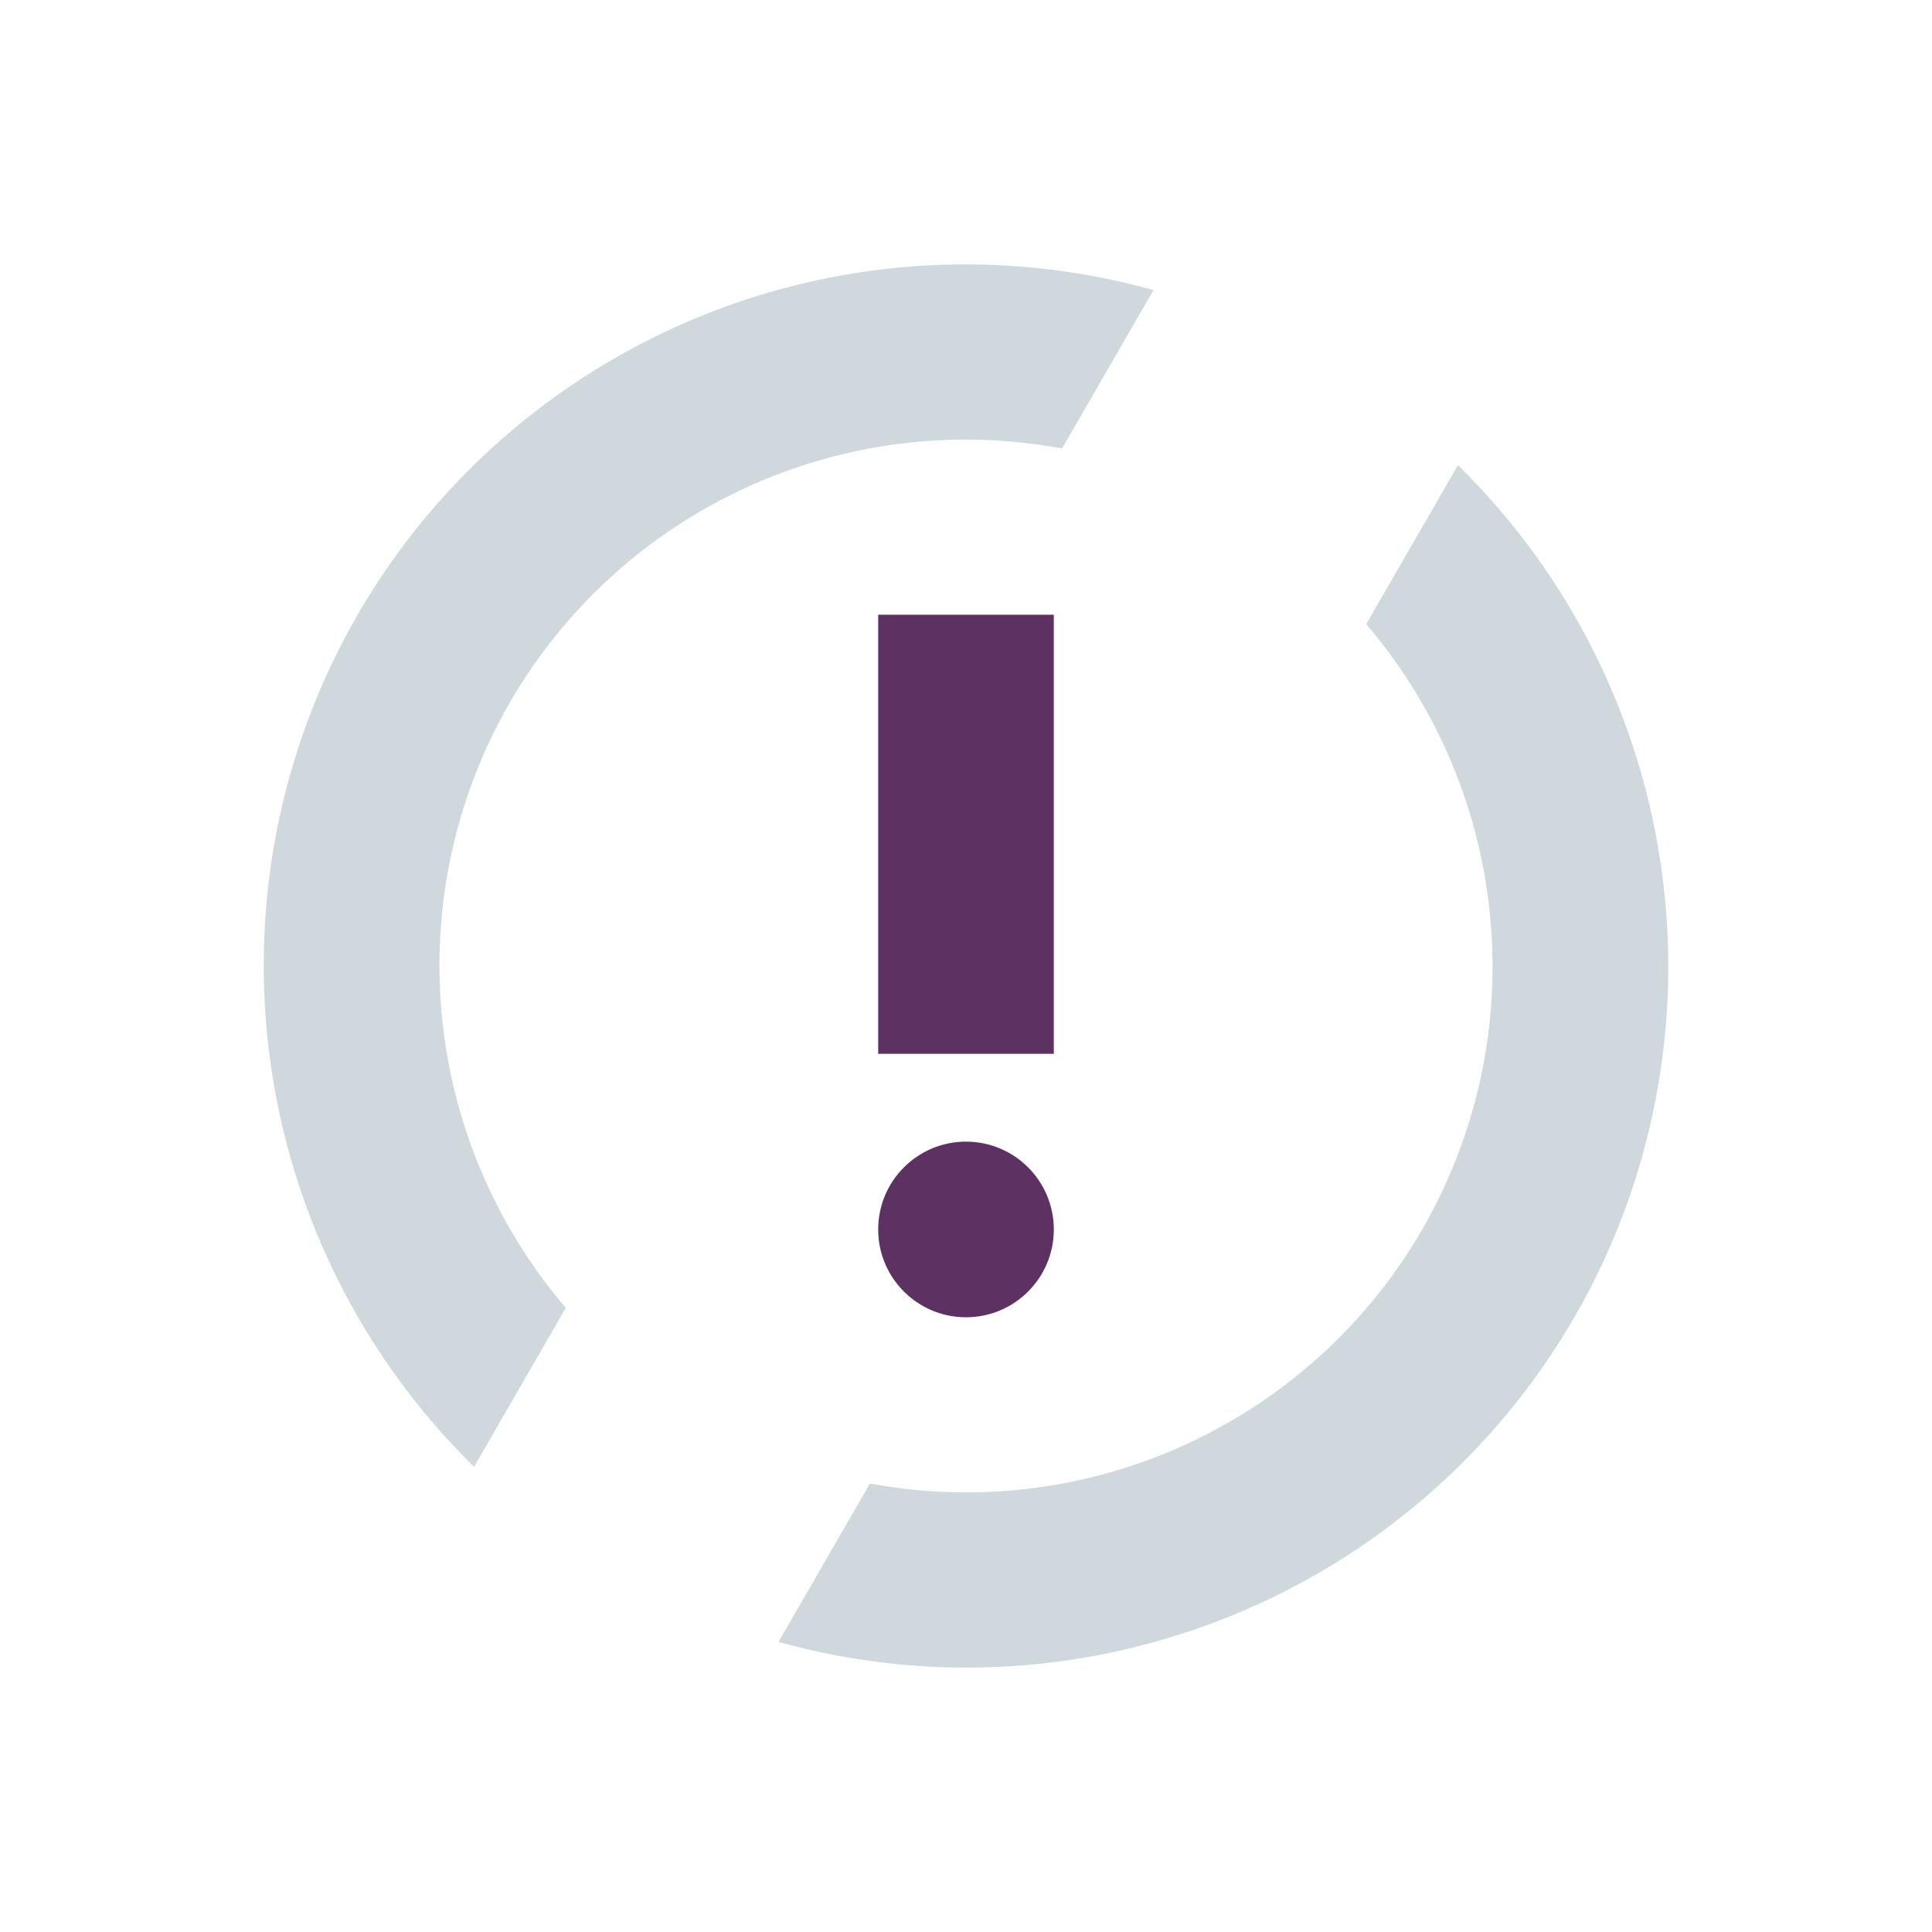
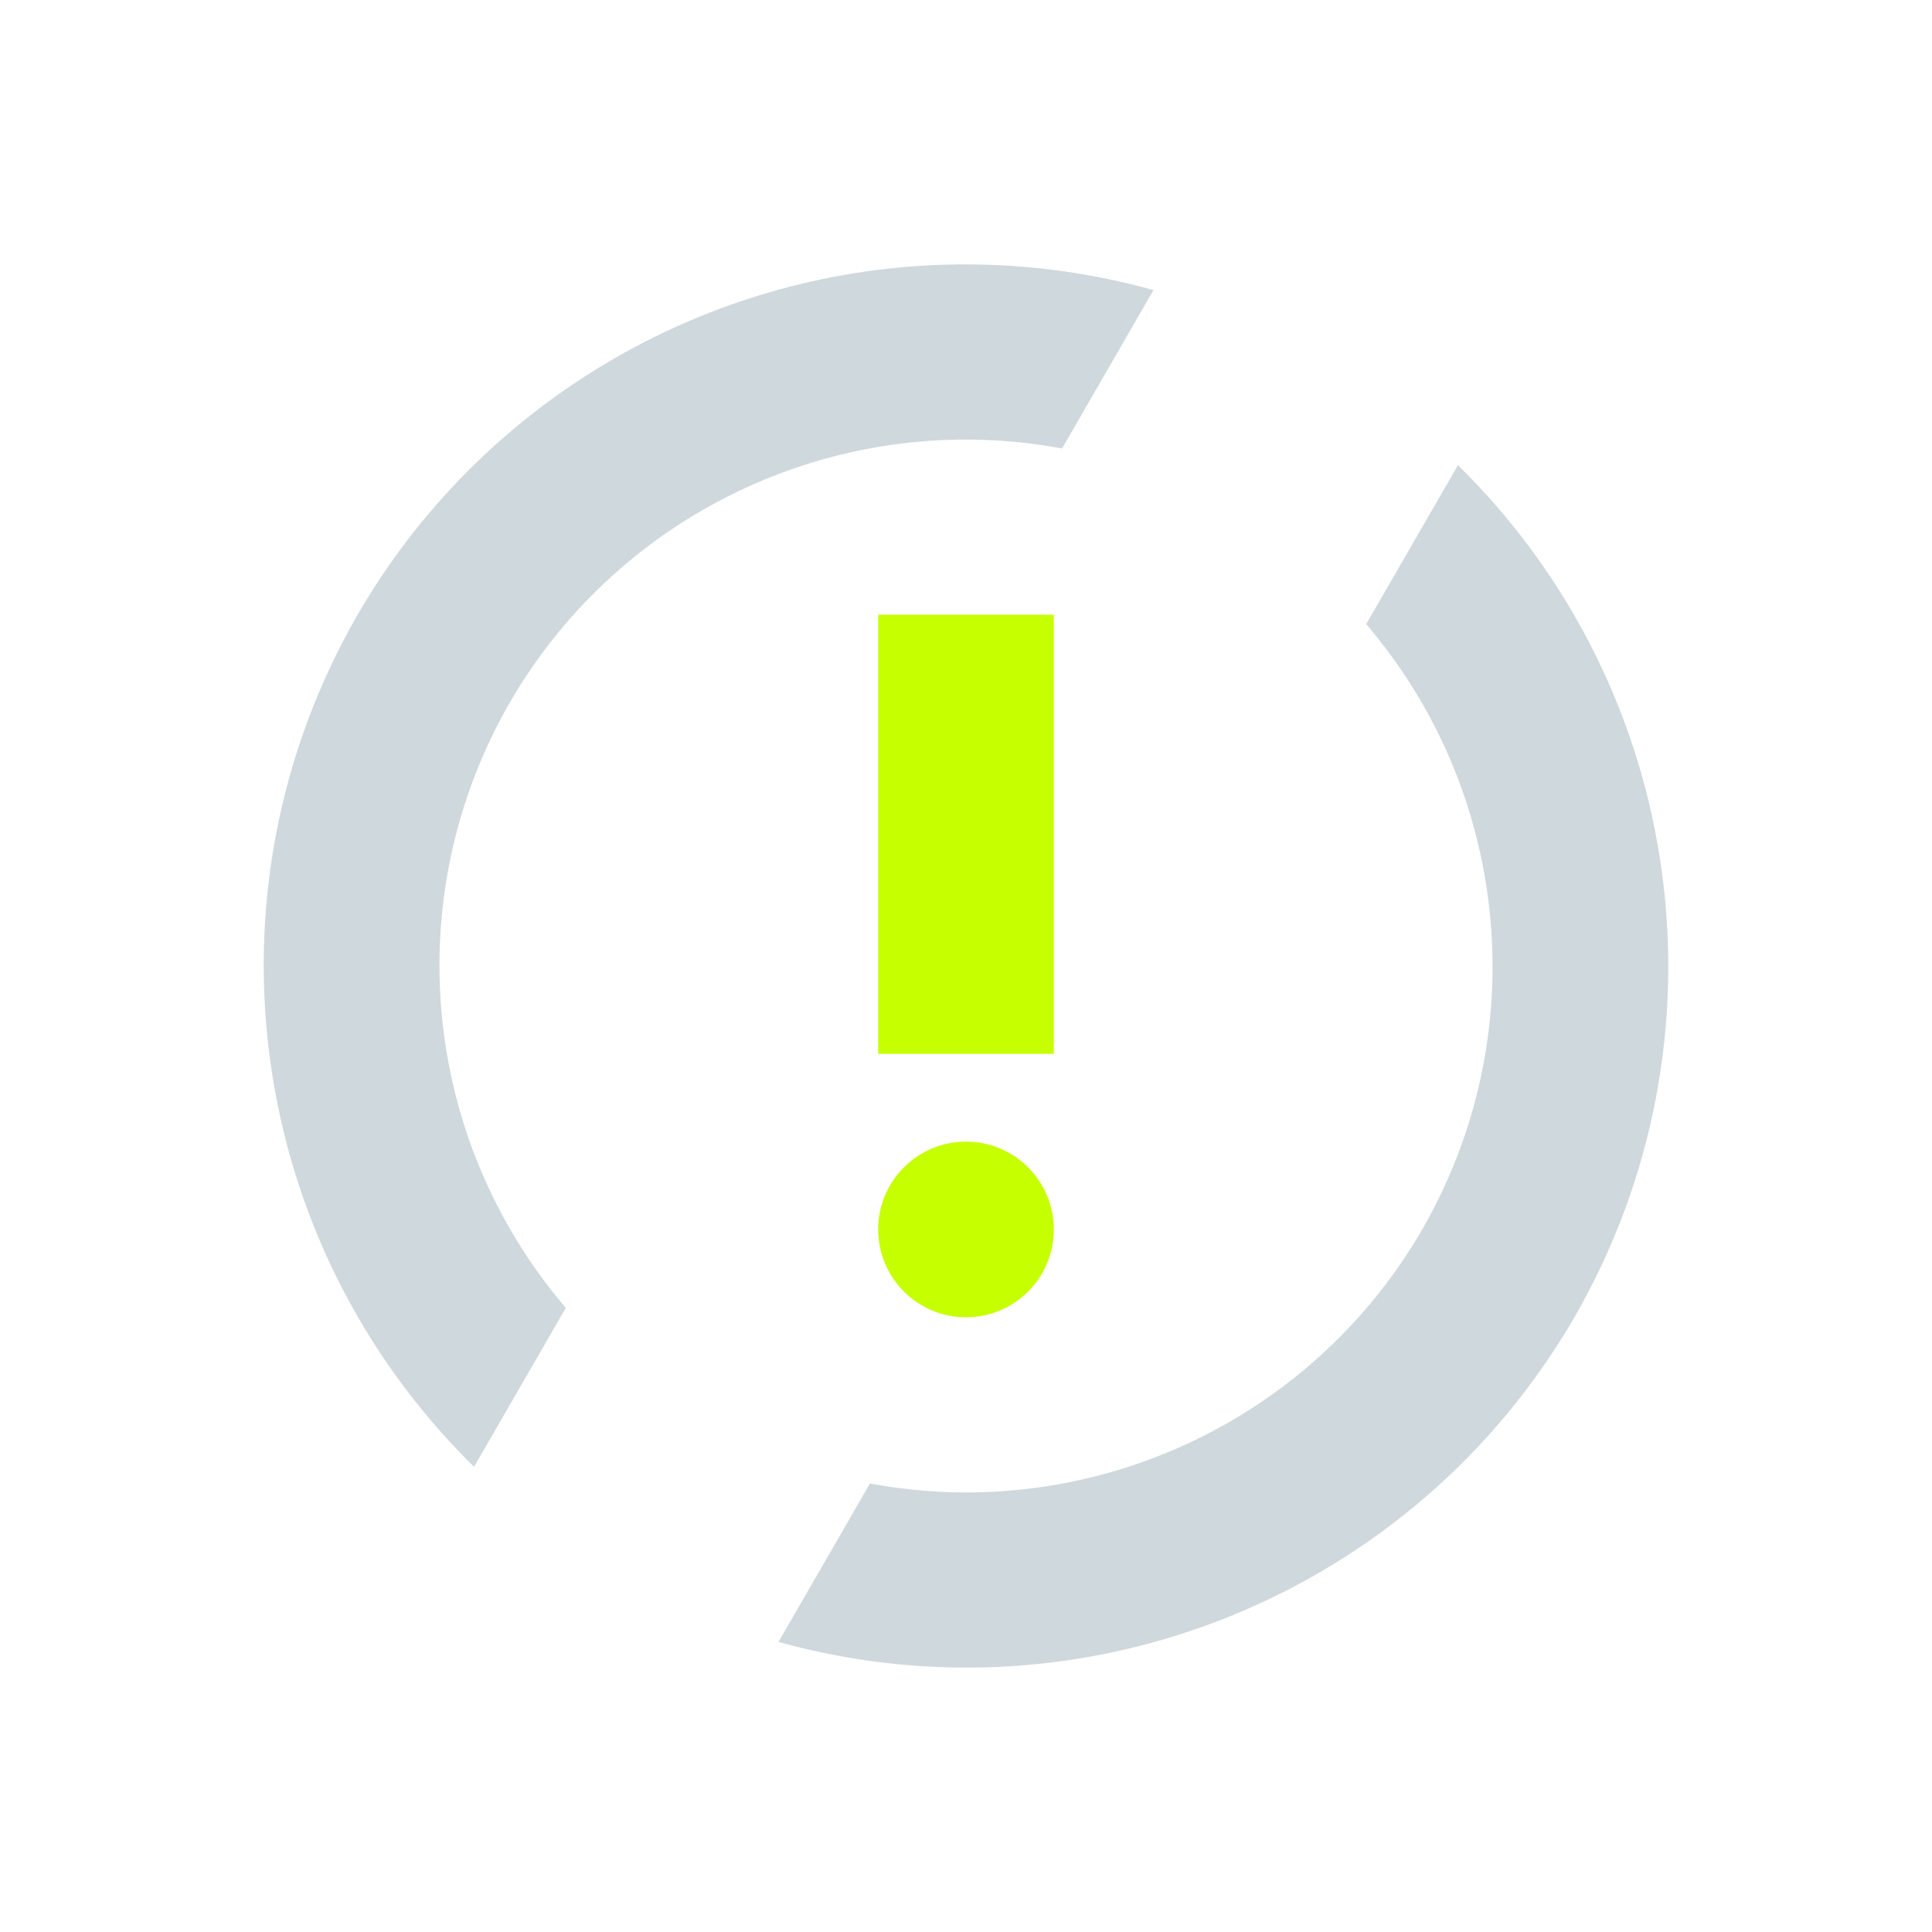
<svg xmlns="http://www.w3.org/2000/svg" id="svg" width="100%" height="100%" version="1.1" viewBox="0 0 22 22">
  <g id="kpackagekit-security">
    <rect id="rect4163" width="22" height="22" x="0" y="0" style="opacity:0;fill:#7a0000;fill-opacity:1;stroke:none;stroke-opacity:1" />
    <path id="path4163" d="M 10.762,3.014 A 8,8 0 0 0 4.072,7 8,8 0 0 0 5.398,16.703 L 6.443,14.893 A 6,6 0 0 1 5.805,8 6,6 0 0 1 12.094,5.107 L 13.135,3.303 A 8,8 0 0 0 10.762,3.014 Z" style="opacity:1;fill:#cfd8dc;fill-opacity:1;stroke:none;stroke-opacity:1" />
    <path id="path4161" d="M 16.602,5.297 15.557,7.107 A 6,6 0 0 1 16.195,14 6,6 0 0 1 9.906,16.893 L 8.865,18.697 A 8,8 0 0 0 17.928,15 8,8 0 0 0 16.602,5.297 Z" style="opacity:1;fill:#cfd8dc;fill-opacity:1;stroke:none;stroke-opacity:1" />
-     <path id="path4159" d="m 10,7 0,5 2,0 0,-5 -2,0 z" style="opacity:1;fill:#5d3263;fill-opacity:1;stroke:none;stroke-opacity:1" />
-     <path id="path4148" d="m 11,13 a 1,1 0 0 0 -1,1 1,1 0 0 0 1,1 1,1 0 0 0 1,-1 1,1 0 0 0 -1,-1 z" style="opacity:1;fill:#5d3263;fill-opacity:1;stroke:none;stroke-opacity:1" />
+     <path id="path4159" d="m 10,7 0,5 2,0 0,-5 -2,0 z" style="opacity:1;fill:#C6FF00;fill-opacity:1;stroke:none;stroke-opacity:1" />
+     <path id="path4148" d="m 11,13 a 1,1 0 0 0 -1,1 1,1 0 0 0 1,1 1,1 0 0 0 1,-1 1,1 0 0 0 -1,-1 z" style="opacity:1;fill:#C6FF00;fill-opacity:1;stroke:none;stroke-opacity:1" />
  </g>
  <g id="kpackagekit-updates" transform="translate(-27,0)">
    <rect id="rect4172" width="22" height="22" x="0" y="0" style="opacity:0;fill:#7a0000;fill-opacity:1;stroke:none;stroke-opacity:1" />
    <path id="path4155" d="M 10.762,3.014 A 8,8 0 0 0 4.072,7 8,8 0 0 0 5.398,16.703 L 6.443,14.893 A 6,6 0 0 1 5.805,8 6,6 0 0 1 12.094,5.107 L 13.135,3.303 A 8,8 0 0 0 10.762,3.014 Z" style="opacity:1;fill:#cfd8dc;fill-opacity:1;stroke:none;stroke-opacity:1" />
    <path id="path4153" d="M 16.602,5.297 15.557,7.107 A 6,6 0 0 1 16.195,14 6,6 0 0 1 9.906,16.893 L 8.865,18.697 A 8,8 0 0 0 17.928,15 8,8 0 0 0 16.602,5.297 Z" style="opacity:1;fill:#cfd8dc;fill-opacity:1;stroke:none;stroke-opacity:1" />
-     <path id="path4151" d="M 8,10 A 1,1 0 0 0 7,11 1,1 0 0 0 8,12 1,1 0 0 0 9,11 1,1 0 0 0 8,10 Z" style="opacity:1;fill:#5d3263;fill-opacity:1;stroke:none;stroke-opacity:1" />
-     <path id="path4149" d="m 11,10 a 1,1 0 0 0 -1,1 1,1 0 0 0 1,1 1,1 0 0 0 1,-1 1,1 0 0 0 -1,-1 z" style="opacity:1;fill:#5d3263;fill-opacity:1;stroke:none;stroke-opacity:1" />
-     <path id="path4174" d="m 14,10 a 1,1 0 0 0 -1,1 1,1 0 0 0 1,1 1,1 0 0 0 1,-1 1,1 0 0 0 -1,-1 z" style="opacity:1;fill:#5d3263;fill-opacity:1;stroke:none;stroke-opacity:1" />
+     <path id="path4151" d="M 8,10 A 1,1 0 0 0 7,11 1,1 0 0 0 8,12 1,1 0 0 0 9,11 1,1 0 0 0 8,10 Z" style="opacity:1;fill:#C6FF00;fill-opacity:1;stroke:none;stroke-opacity:1" />
+     <path id="path4149" d="m 11,10 a 1,1 0 0 0 -1,1 1,1 0 0 0 1,1 1,1 0 0 0 1,-1 1,1 0 0 0 -1,-1 z" style="opacity:1;fill:#C6FF00;fill-opacity:1;stroke:none;stroke-opacity:1" />
+     <path id="path4174" d="m 14,10 a 1,1 0 0 0 -1,1 1,1 0 0 0 1,1 1,1 0 0 0 1,-1 1,1 0 0 0 -1,-1 z" style="opacity:1;fill:#C6FF00;fill-opacity:1;stroke:none;stroke-opacity:1" />
  </g>
  <g id="kpackagekit-important" transform="translate(27,0)">
    <rect id="rect4204" width="22" height="22" x="0" y="0" style="opacity:0;fill:#7a0000;fill-opacity:1;stroke:none;stroke-opacity:1" />
    <path id="path4171" d="M 10.762,3.014 A 8,8 0 0 0 4.072,7 8,8 0 0 0 5.398,16.703 L 6.443,14.893 A 6,6 0 0 1 5.805,8 6,6 0 0 1 12.094,5.107 L 13.135,3.303 A 8,8 0 0 0 10.762,3.014 Z" style="opacity:1;fill:#cfd8dc;fill-opacity:1;stroke:none;stroke-opacity:1" />
    <path id="path4169" d="M 16.602,5.297 15.557,7.107 A 6,6 0 0 1 16.195,14 6,6 0 0 1 9.906,16.893 L 8.865,18.697 A 8,8 0 0 0 17.928,15 8,8 0 0 0 16.602,5.297 Z" style="opacity:1;fill:#cfd8dc;fill-opacity:1;stroke:none;stroke-opacity:1" />
-     <path id="path4167" d="m 10,7 0,5 2,0 0,-5 -2,0 z" style="opacity:1;fill:#5d3263;fill-opacity:1;stroke:none;stroke-opacity:1" />
-     <path id="path4206" d="m 11,13 a 1,1 0 0 0 -1,1 1,1 0 0 0 1,1 1,1 0 0 0 1,-1 1,1 0 0 0 -1,-1 z" style="opacity:1;fill:#5d3263;fill-opacity:1;stroke:none;stroke-opacity:1" />
+     <path id="path4167" d="m 10,7 0,5 2,0 0,-5 -2,0 z" style="opacity:1;fill:#C6FF00;fill-opacity:1;stroke:none;stroke-opacity:1" />
+     <path id="path4206" d="m 11,13 a 1,1 0 0 0 -1,1 1,1 0 0 0 1,1 1,1 0 0 0 1,-1 1,1 0 0 0 -1,-1 z" style="opacity:1;fill:#C6FF00;fill-opacity:1;stroke:none;stroke-opacity:1" />
  </g>
  <g id="kpackagekit-inactive" transform="translate(55.3,0)">
    <rect id="rect4210" width="22" height="22" x="0" y="0" style="opacity:0;fill:#7a0000;fill-opacity:1;stroke:none;stroke-opacity:1" />
    <path id="path4220" d="M 66.062 3.014 A 8 8 0 0 0 59.373 7 A 8 8 0 0 0 60.699 16.703 L 61.744 14.893 A 6 6 0 0 1 61.105 8 A 6 6 0 0 1 67.395 5.107 L 68.436 3.303 A 8 8 0 0 0 66.062 3.014 z M 71.902 5.297 L 70.857 7.107 A 6 6 0 0 1 71.496 14 A 6 6 0 0 1 65.207 16.893 L 64.166 18.697 A 8 8 0 0 0 73.229 15 A 8 8 0 0 0 71.902 5.297 z" transform="translate(-55.3,0)" style="opacity:1;fill:#cfd8dc;fill-opacity:1;stroke:none;stroke-opacity:1" />
  </g>
</svg>
